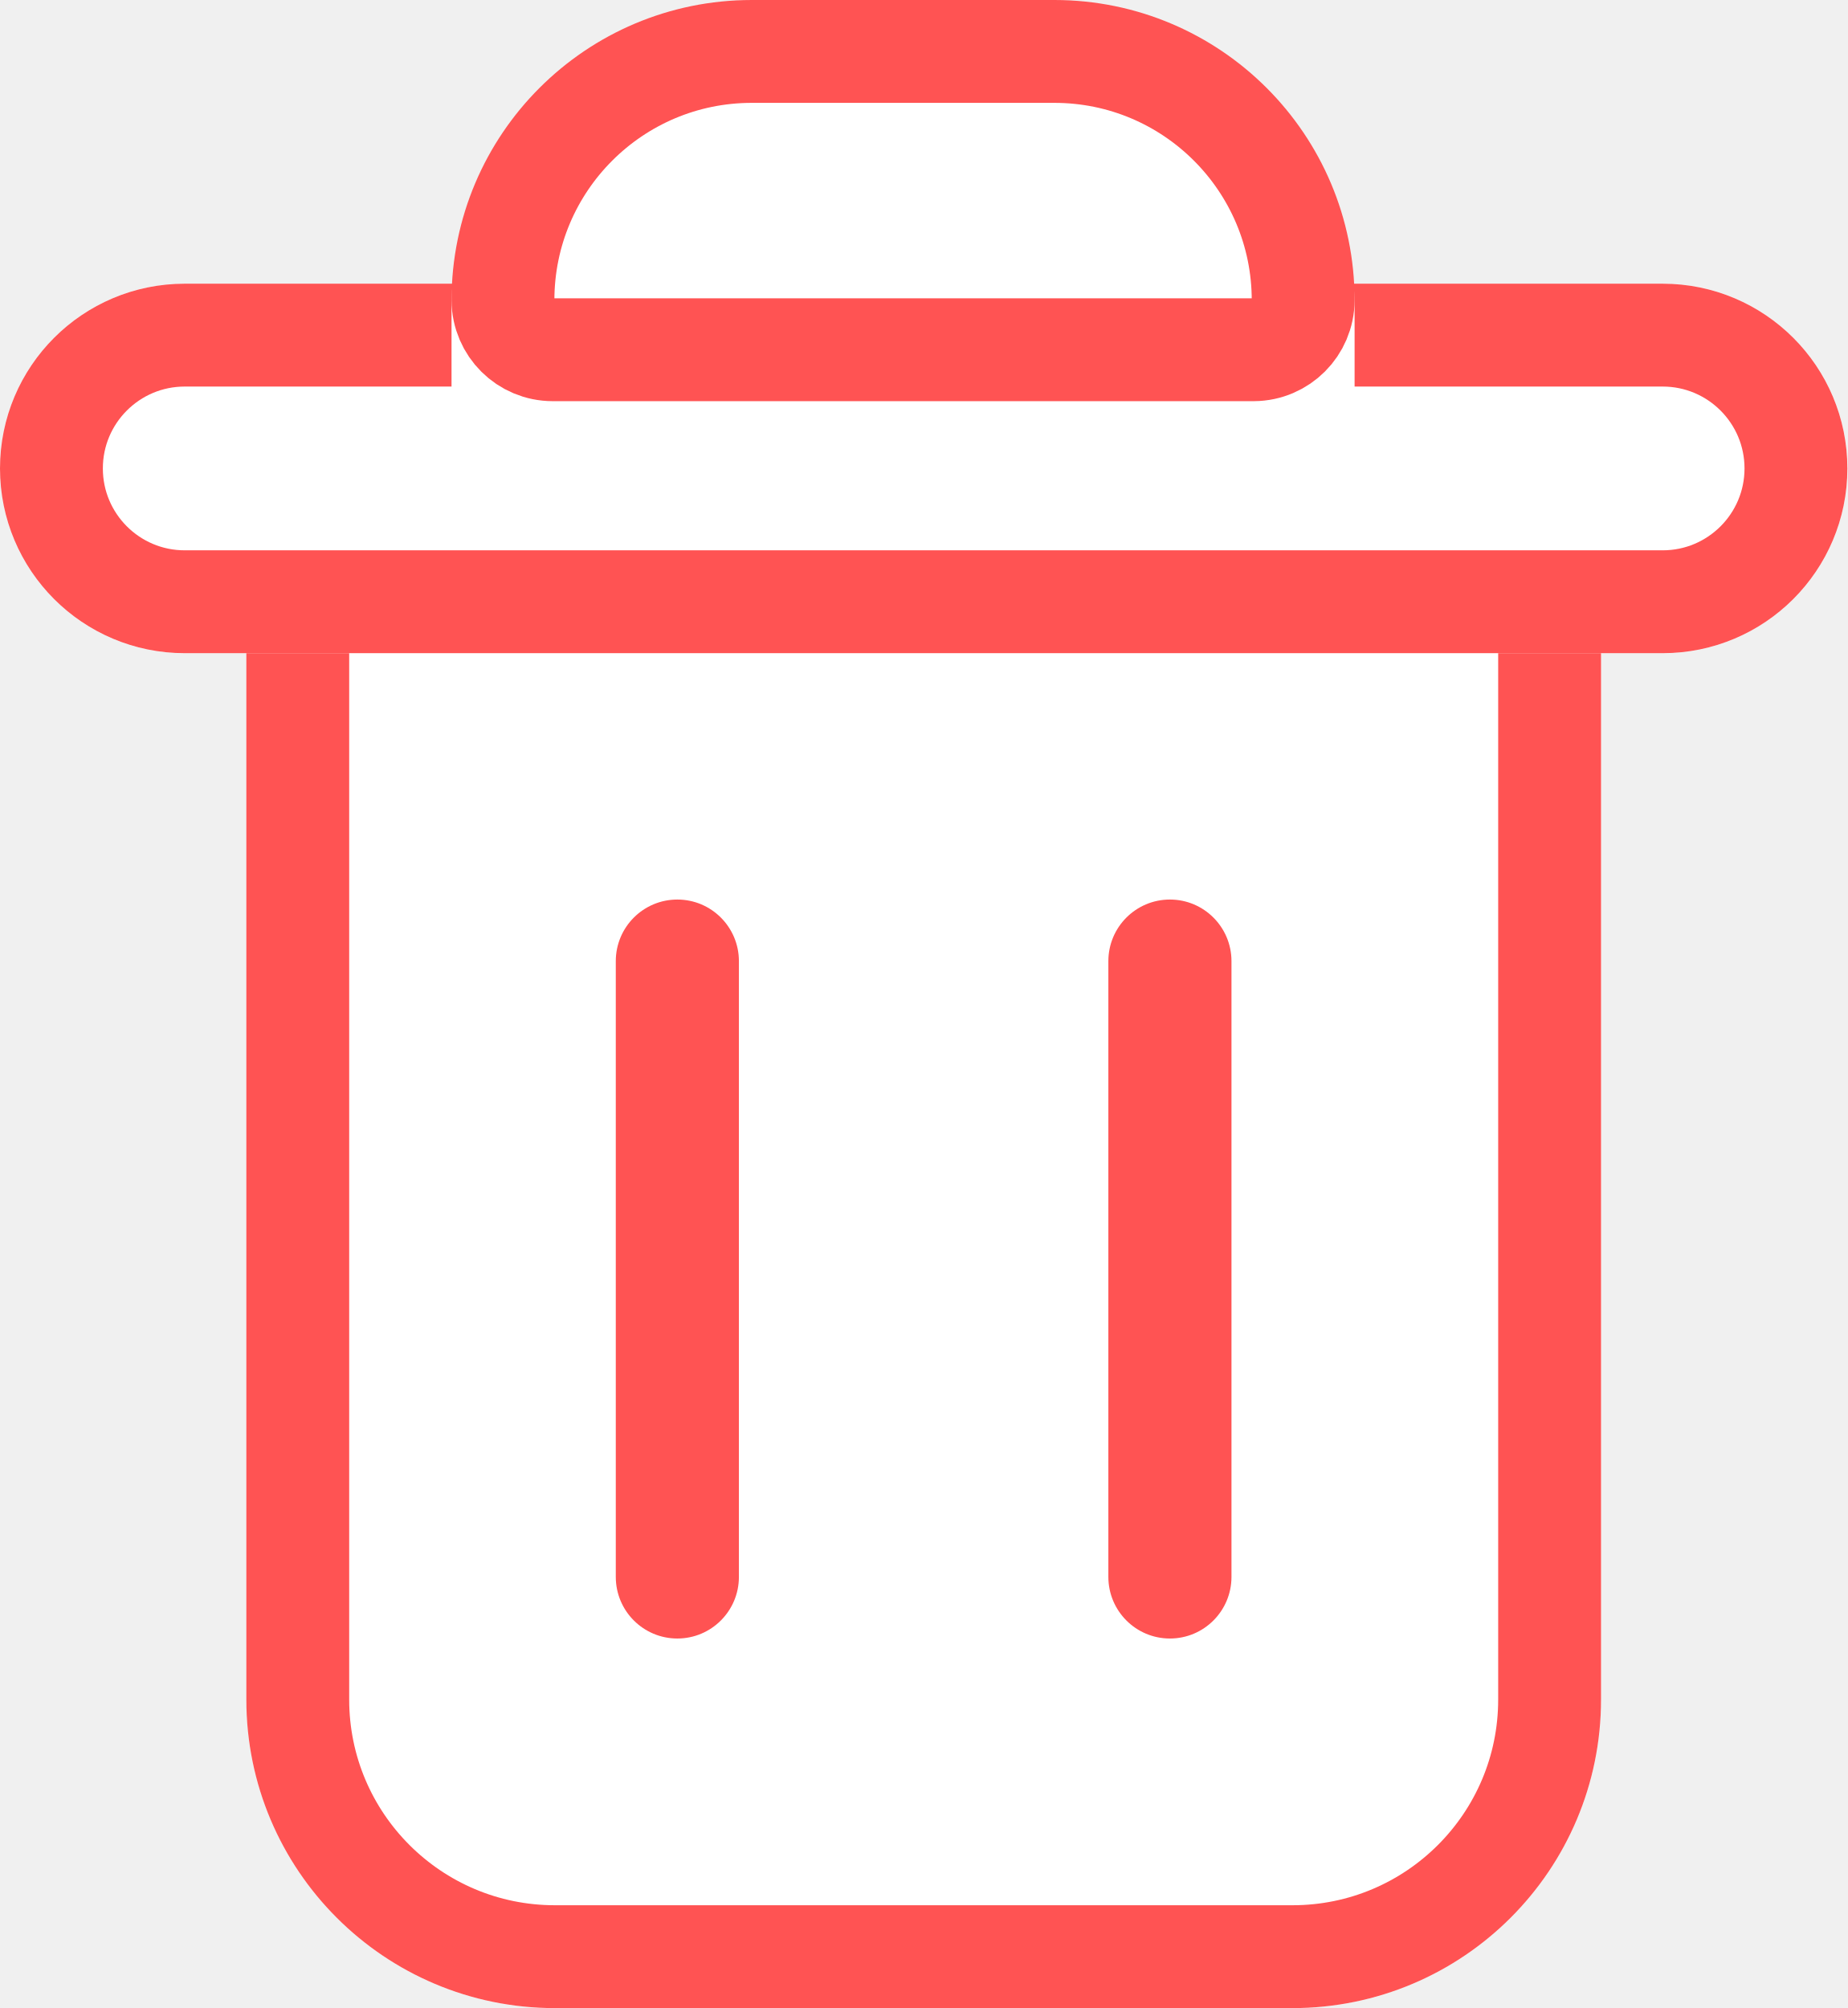
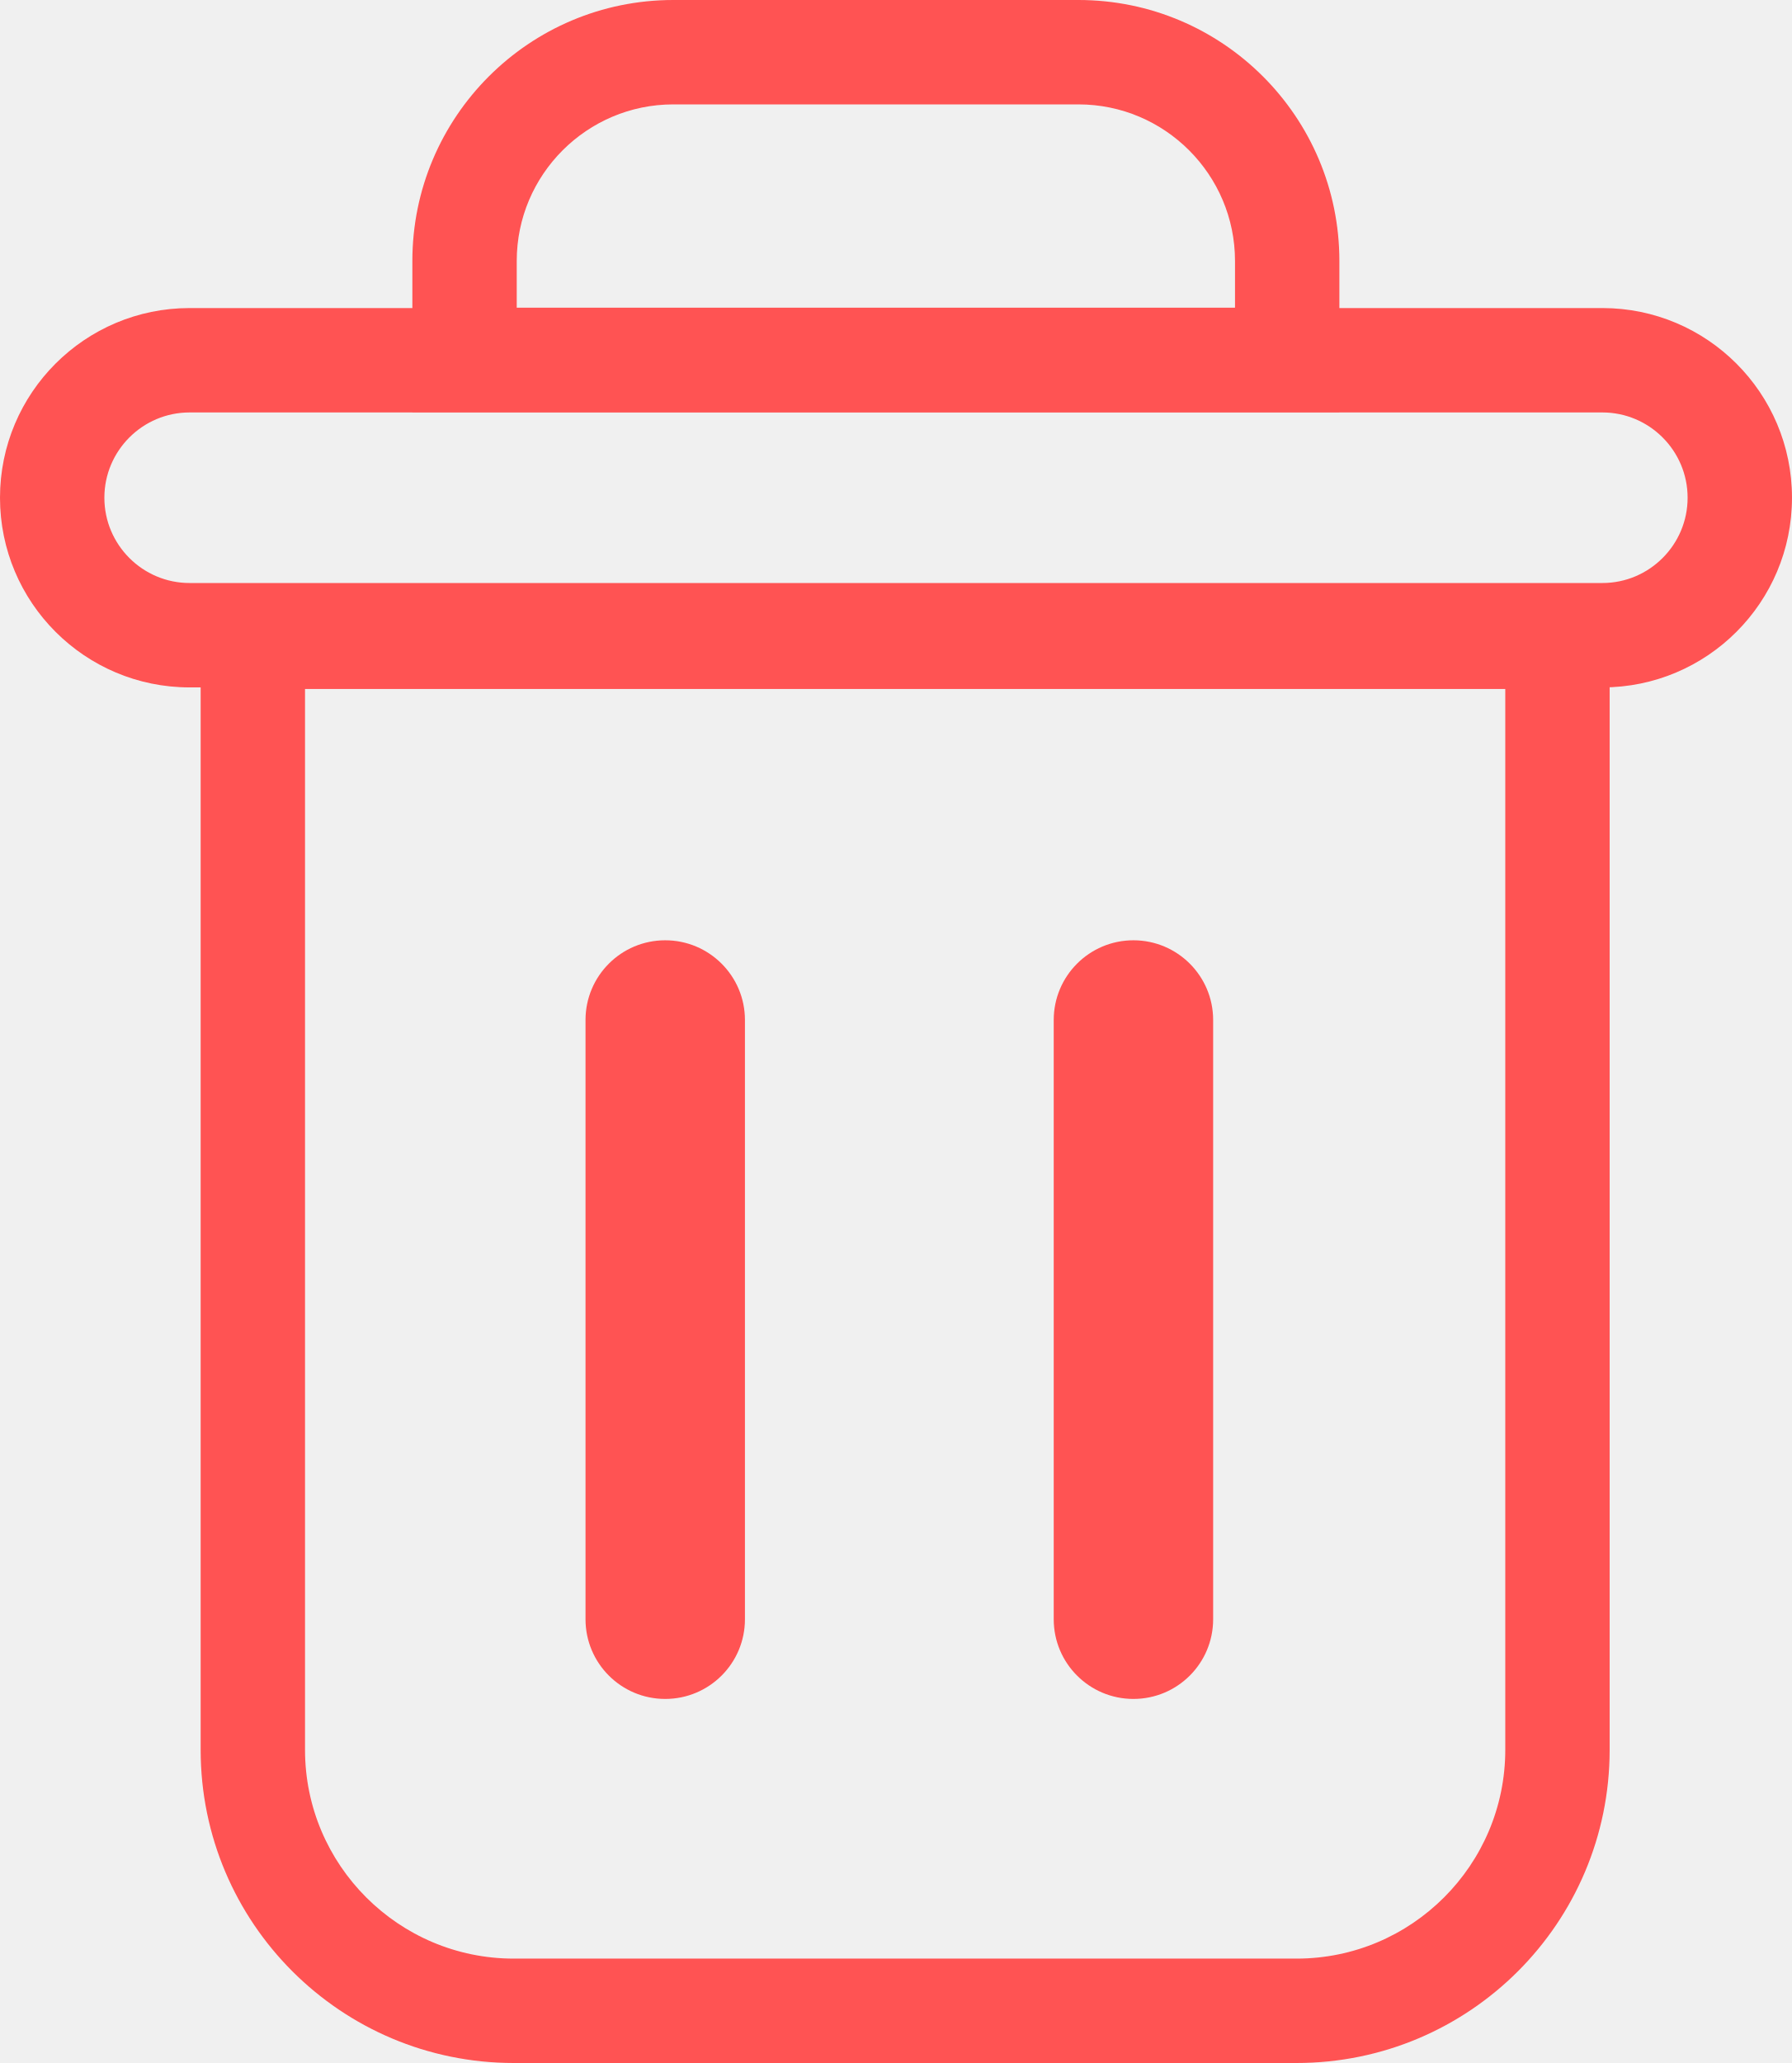
- <svg xmlns="http://www.w3.org/2000/svg" xmlns:xlink="http://www.w3.org/1999/xlink" width="17.961" height="19.521" viewBox="0 0 17.961 19.521">
-   <defs>
-     <clipPath id="b">
-       <use xlink:href="#a" />
-     </clipPath>
-     <clipPath id="d">
-       <use xlink:href="#c" />
-     </clipPath>
-   </defs>
-   <g transform="translate(-134 -10)">
-     <g transform="translate(136.395 15.153)" fill="#fff" stroke="#ff5353" stroke-width="1">
-       <path d="M0,0H13.171a0,0,0,0,1,0,0V11.369a3,3,0,0,1-3,3H3a3,3,0,0,1-3-3V0A0,0,0,0,1,0,0Z" stroke="none" />
-       <path d="M1,.5H12.171a.5.5,0,0,1,.5.5V11.369a2.5,2.5,0,0,1-2.5,2.5H3a2.5,2.5,0,0,1-2.5-2.5V1A.5.5,0,0,1,1,.5Z" fill="none" />
+ <svg xmlns="http://www.w3.org/2000/svg" width="34.339" height="39.525" viewBox="0 0 34.339 39.525">
+   <g transform="translate(-135 -9.8)">
+     <g transform="translate(138.845 21)" fill="none">
+       <path d="M0,0H27V22.325a6,6,0,0,1-6,6H6a6,6,0,0,1-6-6Z" stroke="none" />
+       <path d="M 2 2 L 2 22.325 C 2 24.531 3.794 26.325 6 26.325 L 21 26.325 C 23.206 26.325 25 24.531 25 22.325 L 25 2 L 2 2 M 0 1.9073486328125e-06 L 27 1.9073486328125e-06 L 27 22.325 C 27 25.639 24.314 28.325 21 28.325 L 6 28.325 C 2.686 28.325 0 25.639 0 22.325 L 0 1.9073486328125e-06 Z" stroke="none" fill="#ff5353" />
    </g>
-     <g transform="translate(139.987 18.745)" fill="none" stroke="#ff5353" stroke-linecap="round" stroke-width="4">
-       <rect id="a" width="1.197" height="7.184" rx="0.599" stroke="none" />
-       <path d="M0,2h1.197M2,0v7.184M1.197,5.184h-1.197M-0.803,7.184v-7.184" fill="none" clip-path="url(#b)" />
+     <g transform="translate(146.22 27.815)" fill="none" stroke-linecap="round">
+       <path d="M1.527,0A1.527,1.527,0,0,1,3.055,1.527V13.008a1.527,1.527,0,0,1-3.055,0V1.527A1.527,1.527,0,0,1,1.527,0Z" stroke="none" />
+       <path d="M 1.527 2.86102294921875e-06 C 2.371 2.86102294921875e-06 3.055 0.684 3.055 1.527 L 3.055 13.008 C 3.055 13.852 2.371 14.535 1.527 14.535 C 0.684 14.535 -4.053115844726563e-06 13.852 -4.053115844726563e-06 13.008 L -4.053115844726563e-06 1.527 C -4.053115844726563e-06 0.684 0.684 2.86102294921875e-06 1.527 2.86102294921875e-06 Z" stroke="none" fill="#ff5353" />
    </g>
-     <g transform="translate(144.776 18.745)" fill="none" stroke="#ff5353" stroke-linecap="round" stroke-width="4">
-       <rect id="c" width="1.197" height="7.184" rx="0.599" stroke="none" />
-       <path d="M0,2h1.197M2,0v7.184M1.197,5.184h-1.197M-0.803,7.184v-7.184" fill="none" clip-path="url(#d)" />
+     <g transform="translate(155.192 27.815)" fill="none" stroke-linecap="round">
+       <path d="M1.527,0A1.527,1.527,0,0,1,3.055,1.527V13.008a1.527,1.527,0,0,1-3.055,0V1.527A1.527,1.527,0,0,1,1.527,0Z" stroke="none" />
+       <path d="M 1.527 2.86102294921875e-06 C 2.371 2.86102294921875e-06 3.055 0.684 3.055 1.527 L 3.055 13.008 C 3.055 13.852 2.371 14.535 1.527 14.535 C 0.684 14.535 -4.053115844726563e-06 13.852 -4.053115844726563e-06 13.008 L -4.053115844726563e-06 1.527 C -4.053115844726563e-06 0.684 0.684 2.86102294921875e-06 1.527 2.86102294921875e-06 Z" stroke="none" fill="#ff5353" />
    </g>
-     <g transform="translate(134 12.758)" fill="#fff" stroke="#ff5353" stroke-width="1">
-       <rect width="17.961" height="3.592" rx="1.796" stroke="none" />
-       <rect x="0.5" y="0.5" width="16.961" height="2.592" rx="1.296" fill="none" />
+     <g transform="translate(135 15.702)" fill="none">
+       <path d="M3.634,0H30.7a3.634,3.634,0,1,1,0,7.268H3.634A3.634,3.634,0,0,1,3.634,0Z" stroke="none" />
+       <path d="M 3.634 2 C 2.733 2 2 2.733 2 3.634 C 2 4.535 2.733 5.268 3.634 5.268 L 30.705 5.268 C 31.606 5.268 32.339 4.535 32.339 3.634 C 32.339 2.733 31.606 2 30.705 2 L 3.634 2 M 3.634 1.430511474609375e-06 L 30.705 1.430511474609375e-06 C 32.712 1.430511474609375e-06 34.339 1.627 34.339 3.634 C 34.339 5.641 32.712 7.268 30.705 7.268 L 3.634 7.268 C 1.627 7.268 -3.814697265625e-06 5.641 -3.814697265625e-06 3.634 C -3.814697265625e-06 1.627 1.627 1.430511474609375e-06 3.634 1.430511474609375e-06 Z" stroke="none" fill="#ff5353" />
    </g>
-     <g transform="translate(138.39 10)" fill="#fff" stroke="#ff5353" stroke-width="1">
-       <path d="M3,0H5.78a3,3,0,0,1,3,3v.9a0,0,0,0,1,0,0H0a0,0,0,0,1,0,0V3A3,3,0,0,1,3,0Z" stroke="none" />
-       <path d="M2.919.5H5.862A2.419,2.419,0,0,1,8.28,2.919v0A.484.484,0,0,1,7.8,3.4H.984A.484.484,0,0,1,.5,2.919v0A2.419,2.419,0,0,1,2.919.5Z" fill="none" />
+     <g transform="translate(142.902 9.8)" fill="none">
+       <path d="M5,0h7.764a5,5,0,0,1,5,5V7.9H0V5A5,5,0,0,1,5,0Z" stroke="none" />
+       <path d="M 5 2 C 3.346 2 2 3.346 2 5 L 2 5.895 L 15.764 5.895 L 15.764 5 C 15.764 3.346 14.418 2 12.764 2 L 5 2 M 5 -1.9073486328125e-06 L 12.764 -1.9073486328125e-06 C 15.526 -1.9073486328125e-06 17.764 2.239 17.764 5 L 17.764 7.895 L 1.9073486328125e-06 7.895 L 1.9073486328125e-06 5 C 1.9073486328125e-06 2.239 2.239 -1.9073486328125e-06 5 -1.9073486328125e-06 Z" stroke="none" fill="#ff5353" />
    </g>
  </g>
</svg>
